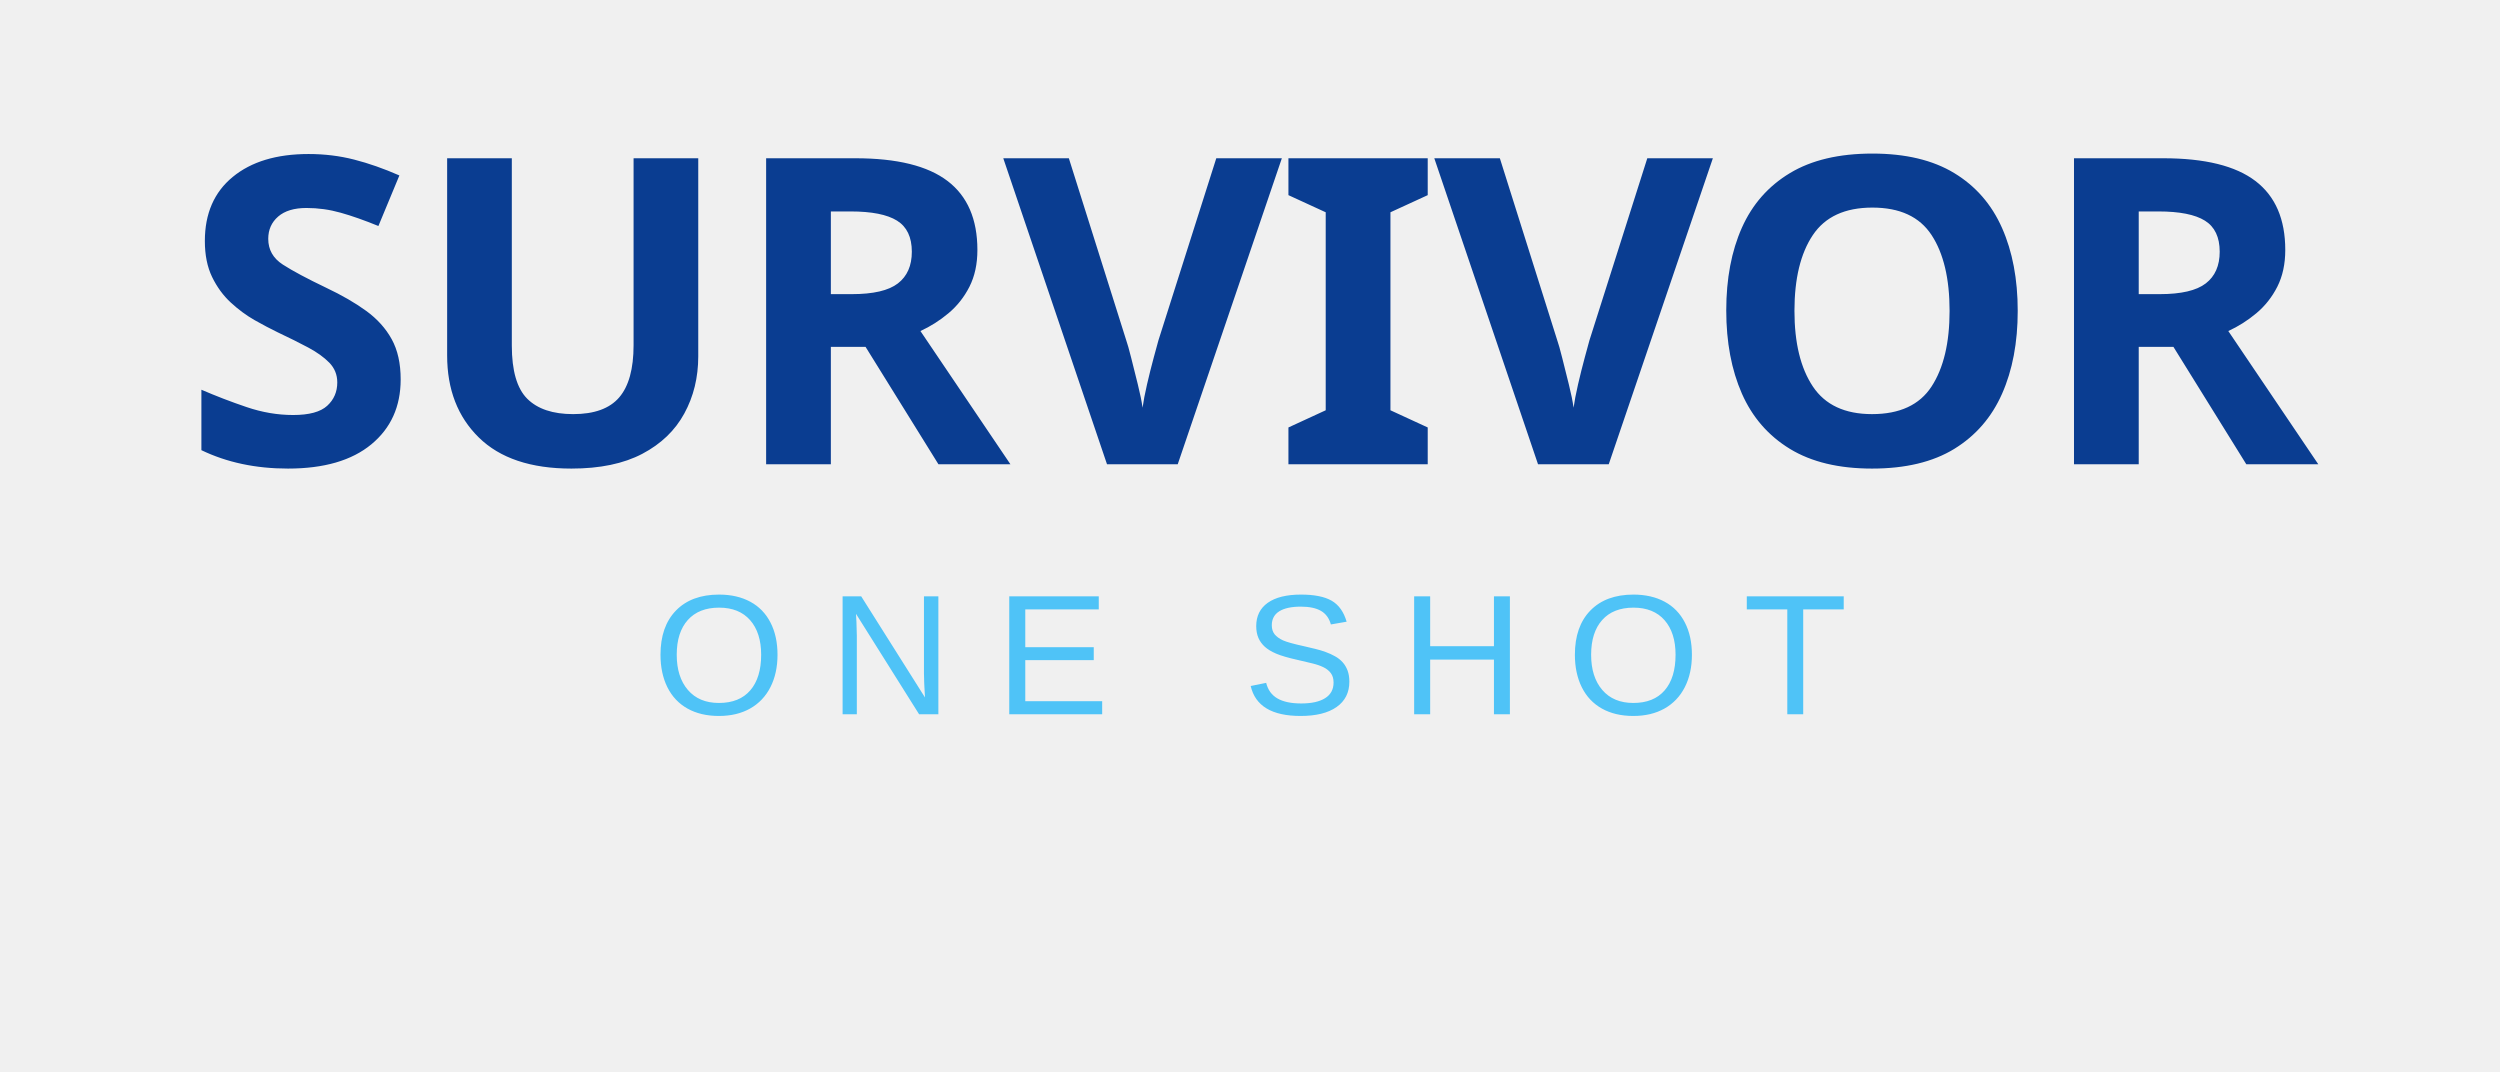
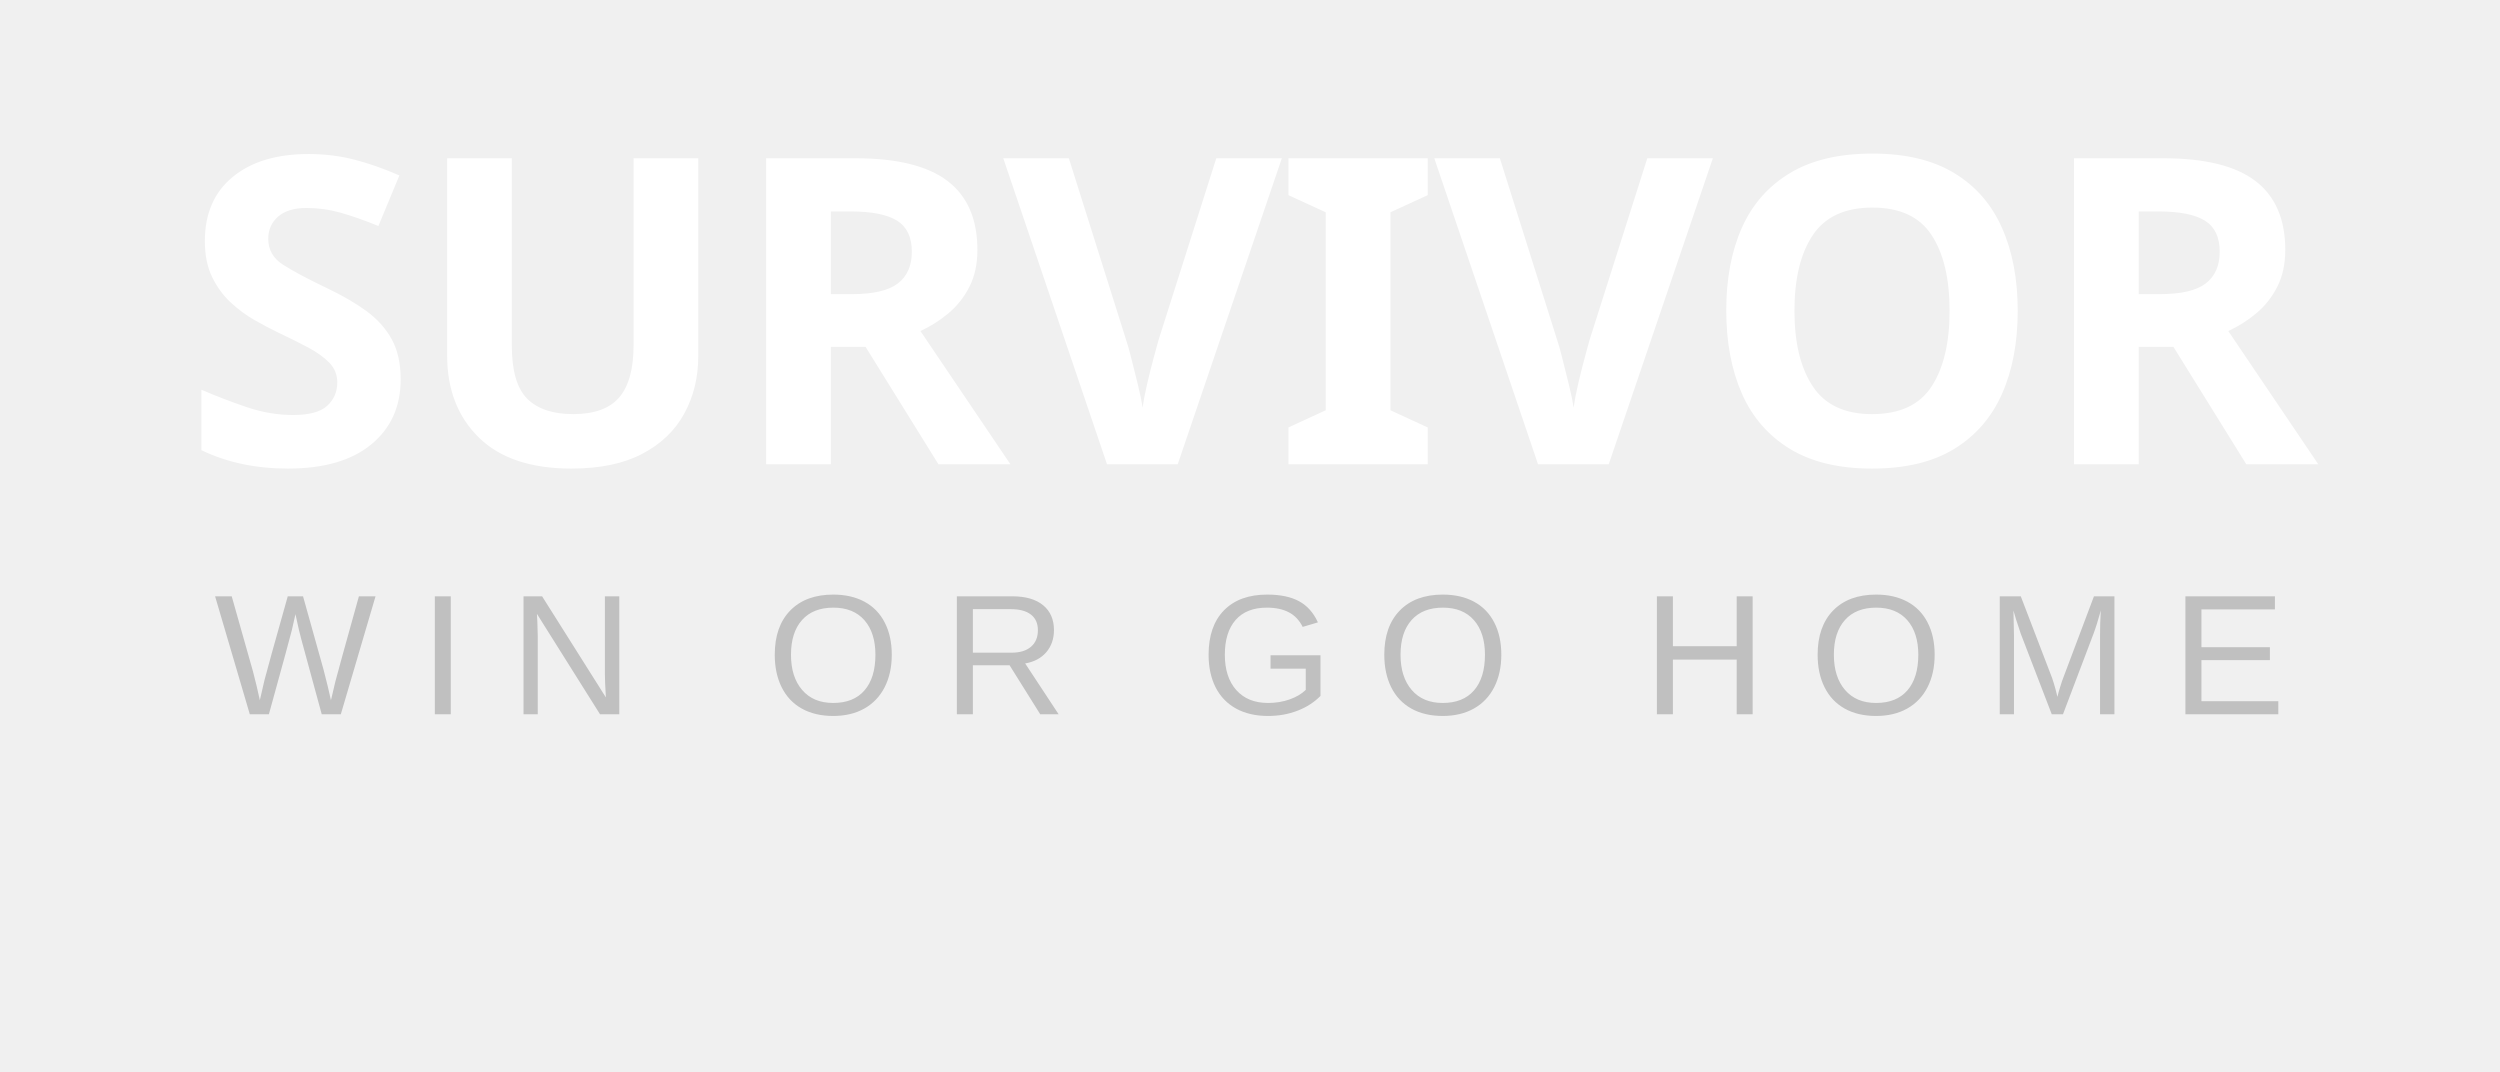
<svg xmlns="http://www.w3.org/2000/svg" width="700" height="300">
  <defs>
    <style>
      .survivor-text {
        font-family: 'Poppins', 'Arial Black', sans-serif;
        font-weight: 800;
        font-size: 120px;
-         fill: #0A3D91;
+         fill: #ffffff;
        letter-spacing: -2px;
      }
      .oneshot-text {
        font-family: 'Poppins', 'Arial', sans-serif;
        font-weight: 300;
        font-size: 48px;
-         fill: #4FC3F7;
+         fill: #c0c0c0;
        letter-spacing: 12px;
      }
    </style>
  </defs>
  <text x="50%" y="130" text-anchor="middle" class="survivor-text">SURVIVOR</text>
-   <text x="50%" y="200" text-anchor="middle" class="oneshot-text">ONE SHOT</text>
+   <text x="50%" y="200" text-anchor="middle" class="oneshot-text">WIN OR GO HOME</text>
</svg>
